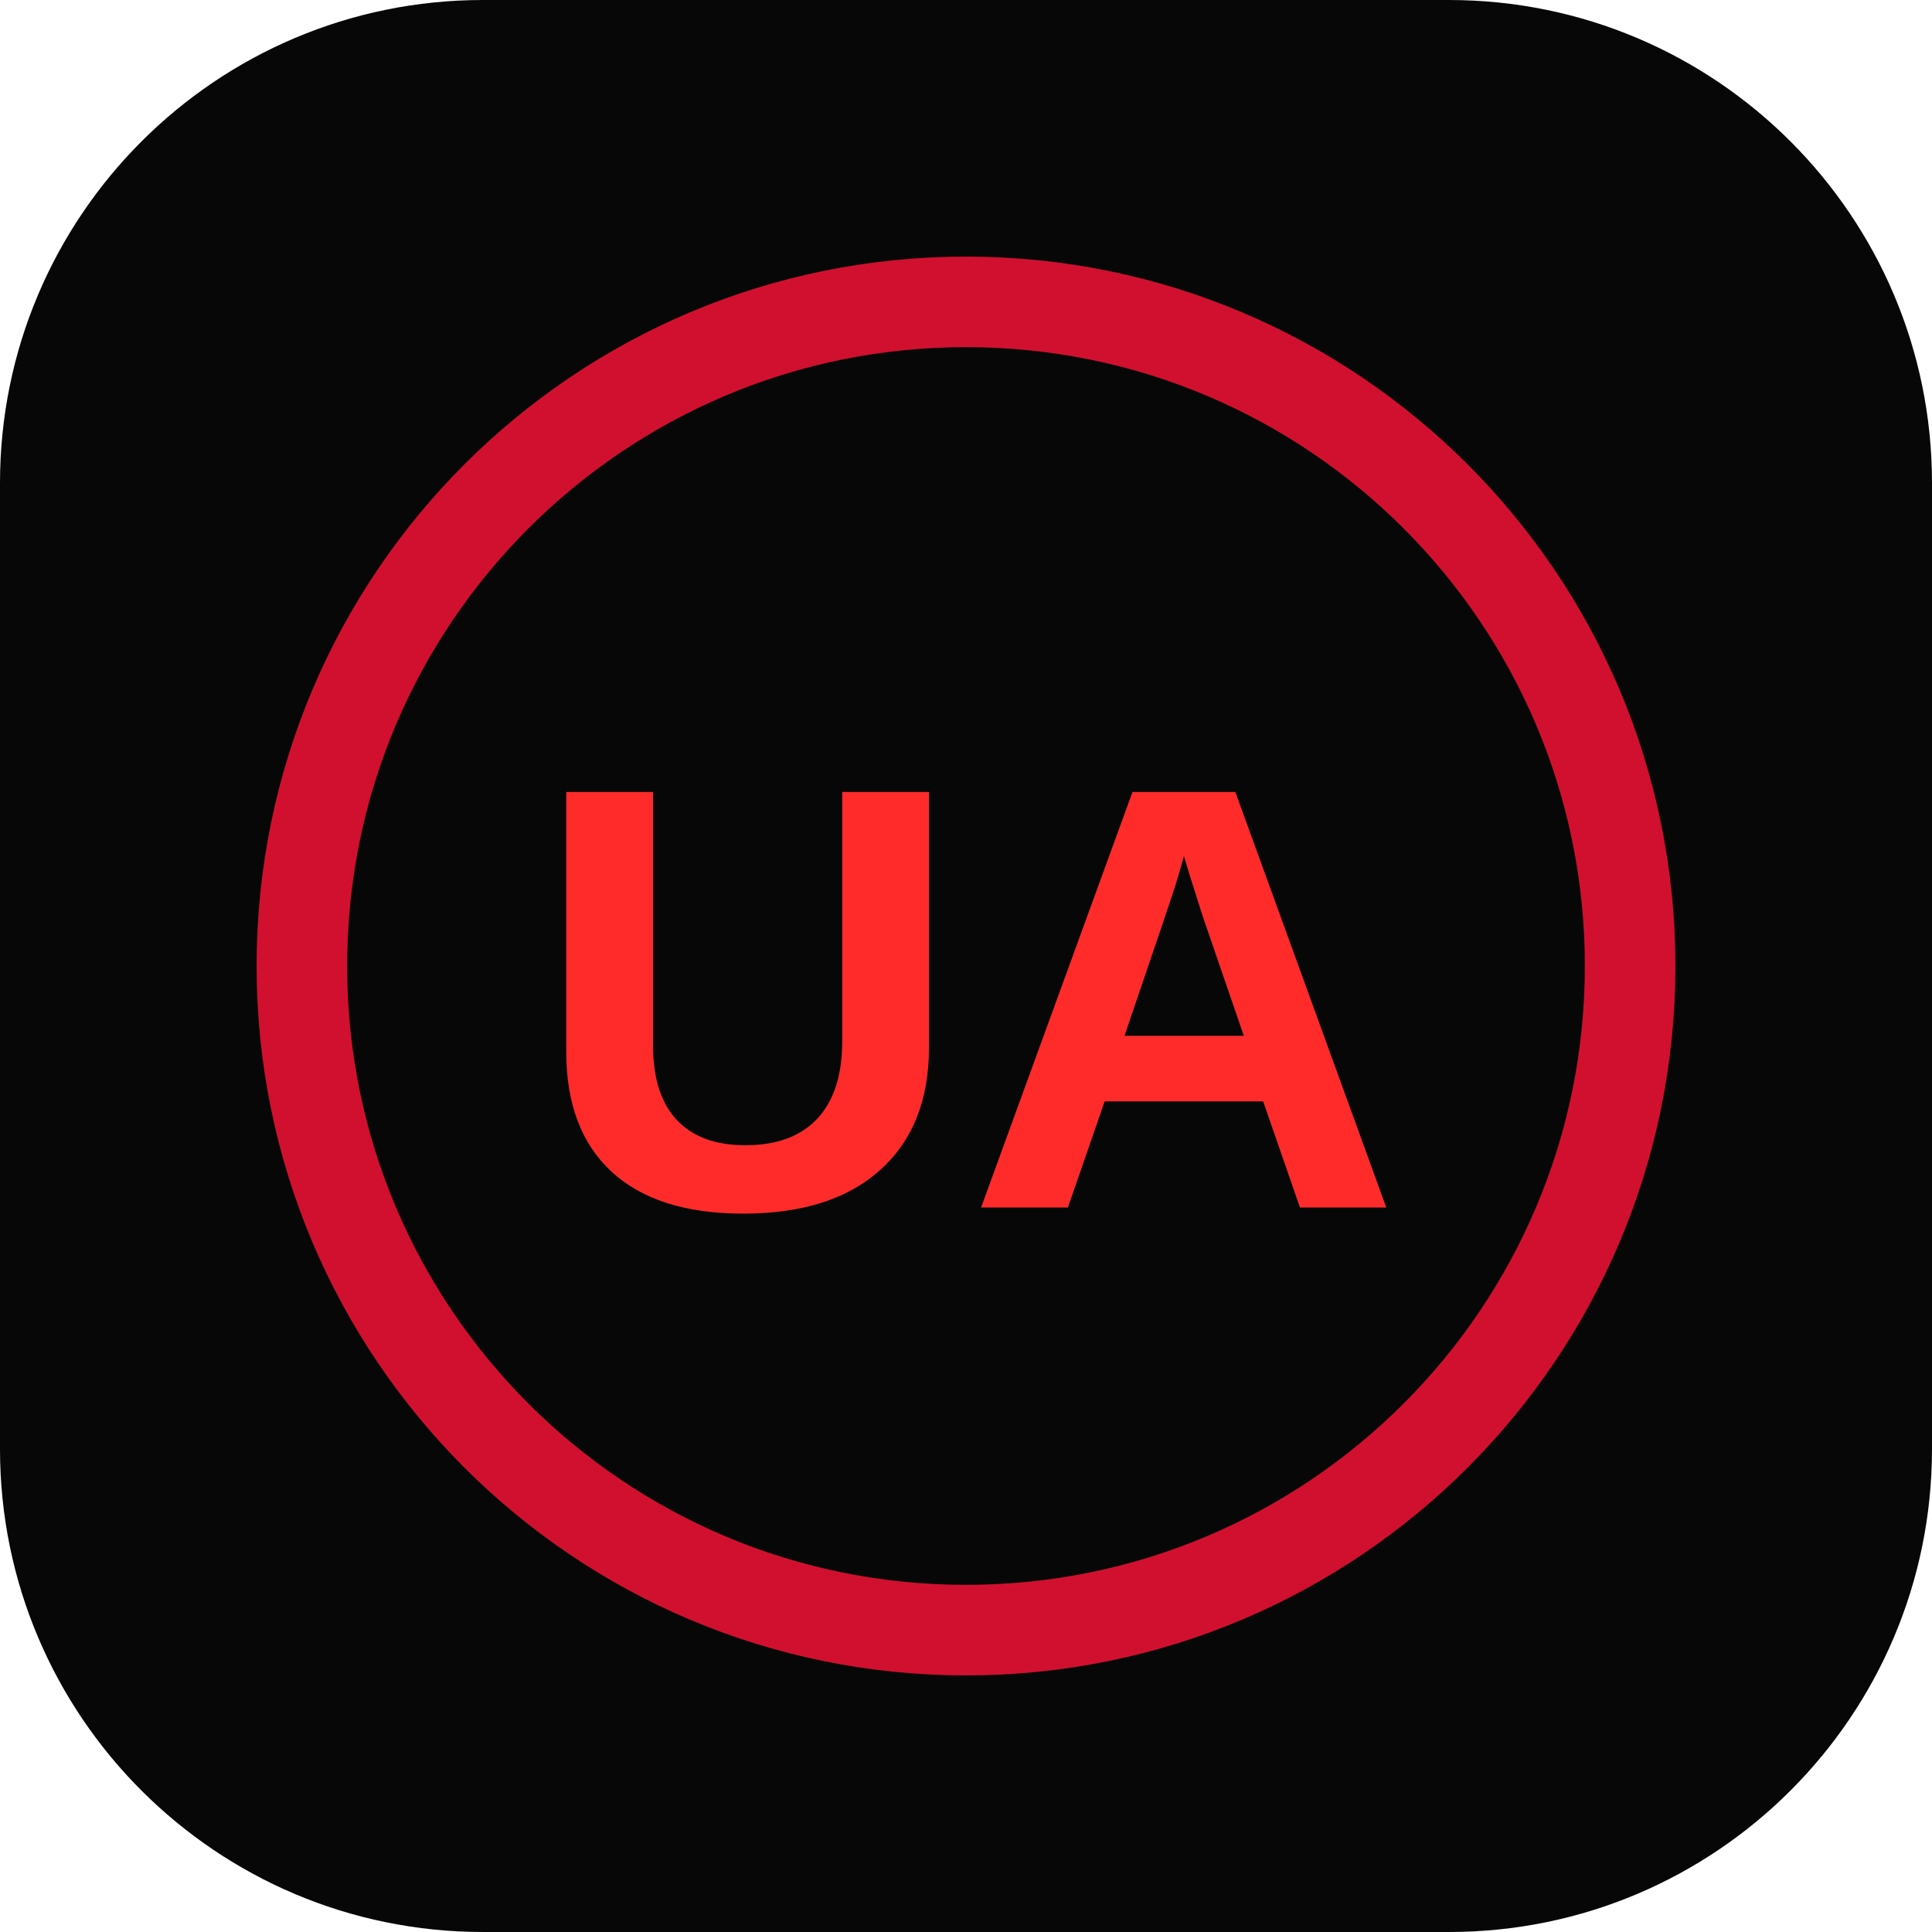
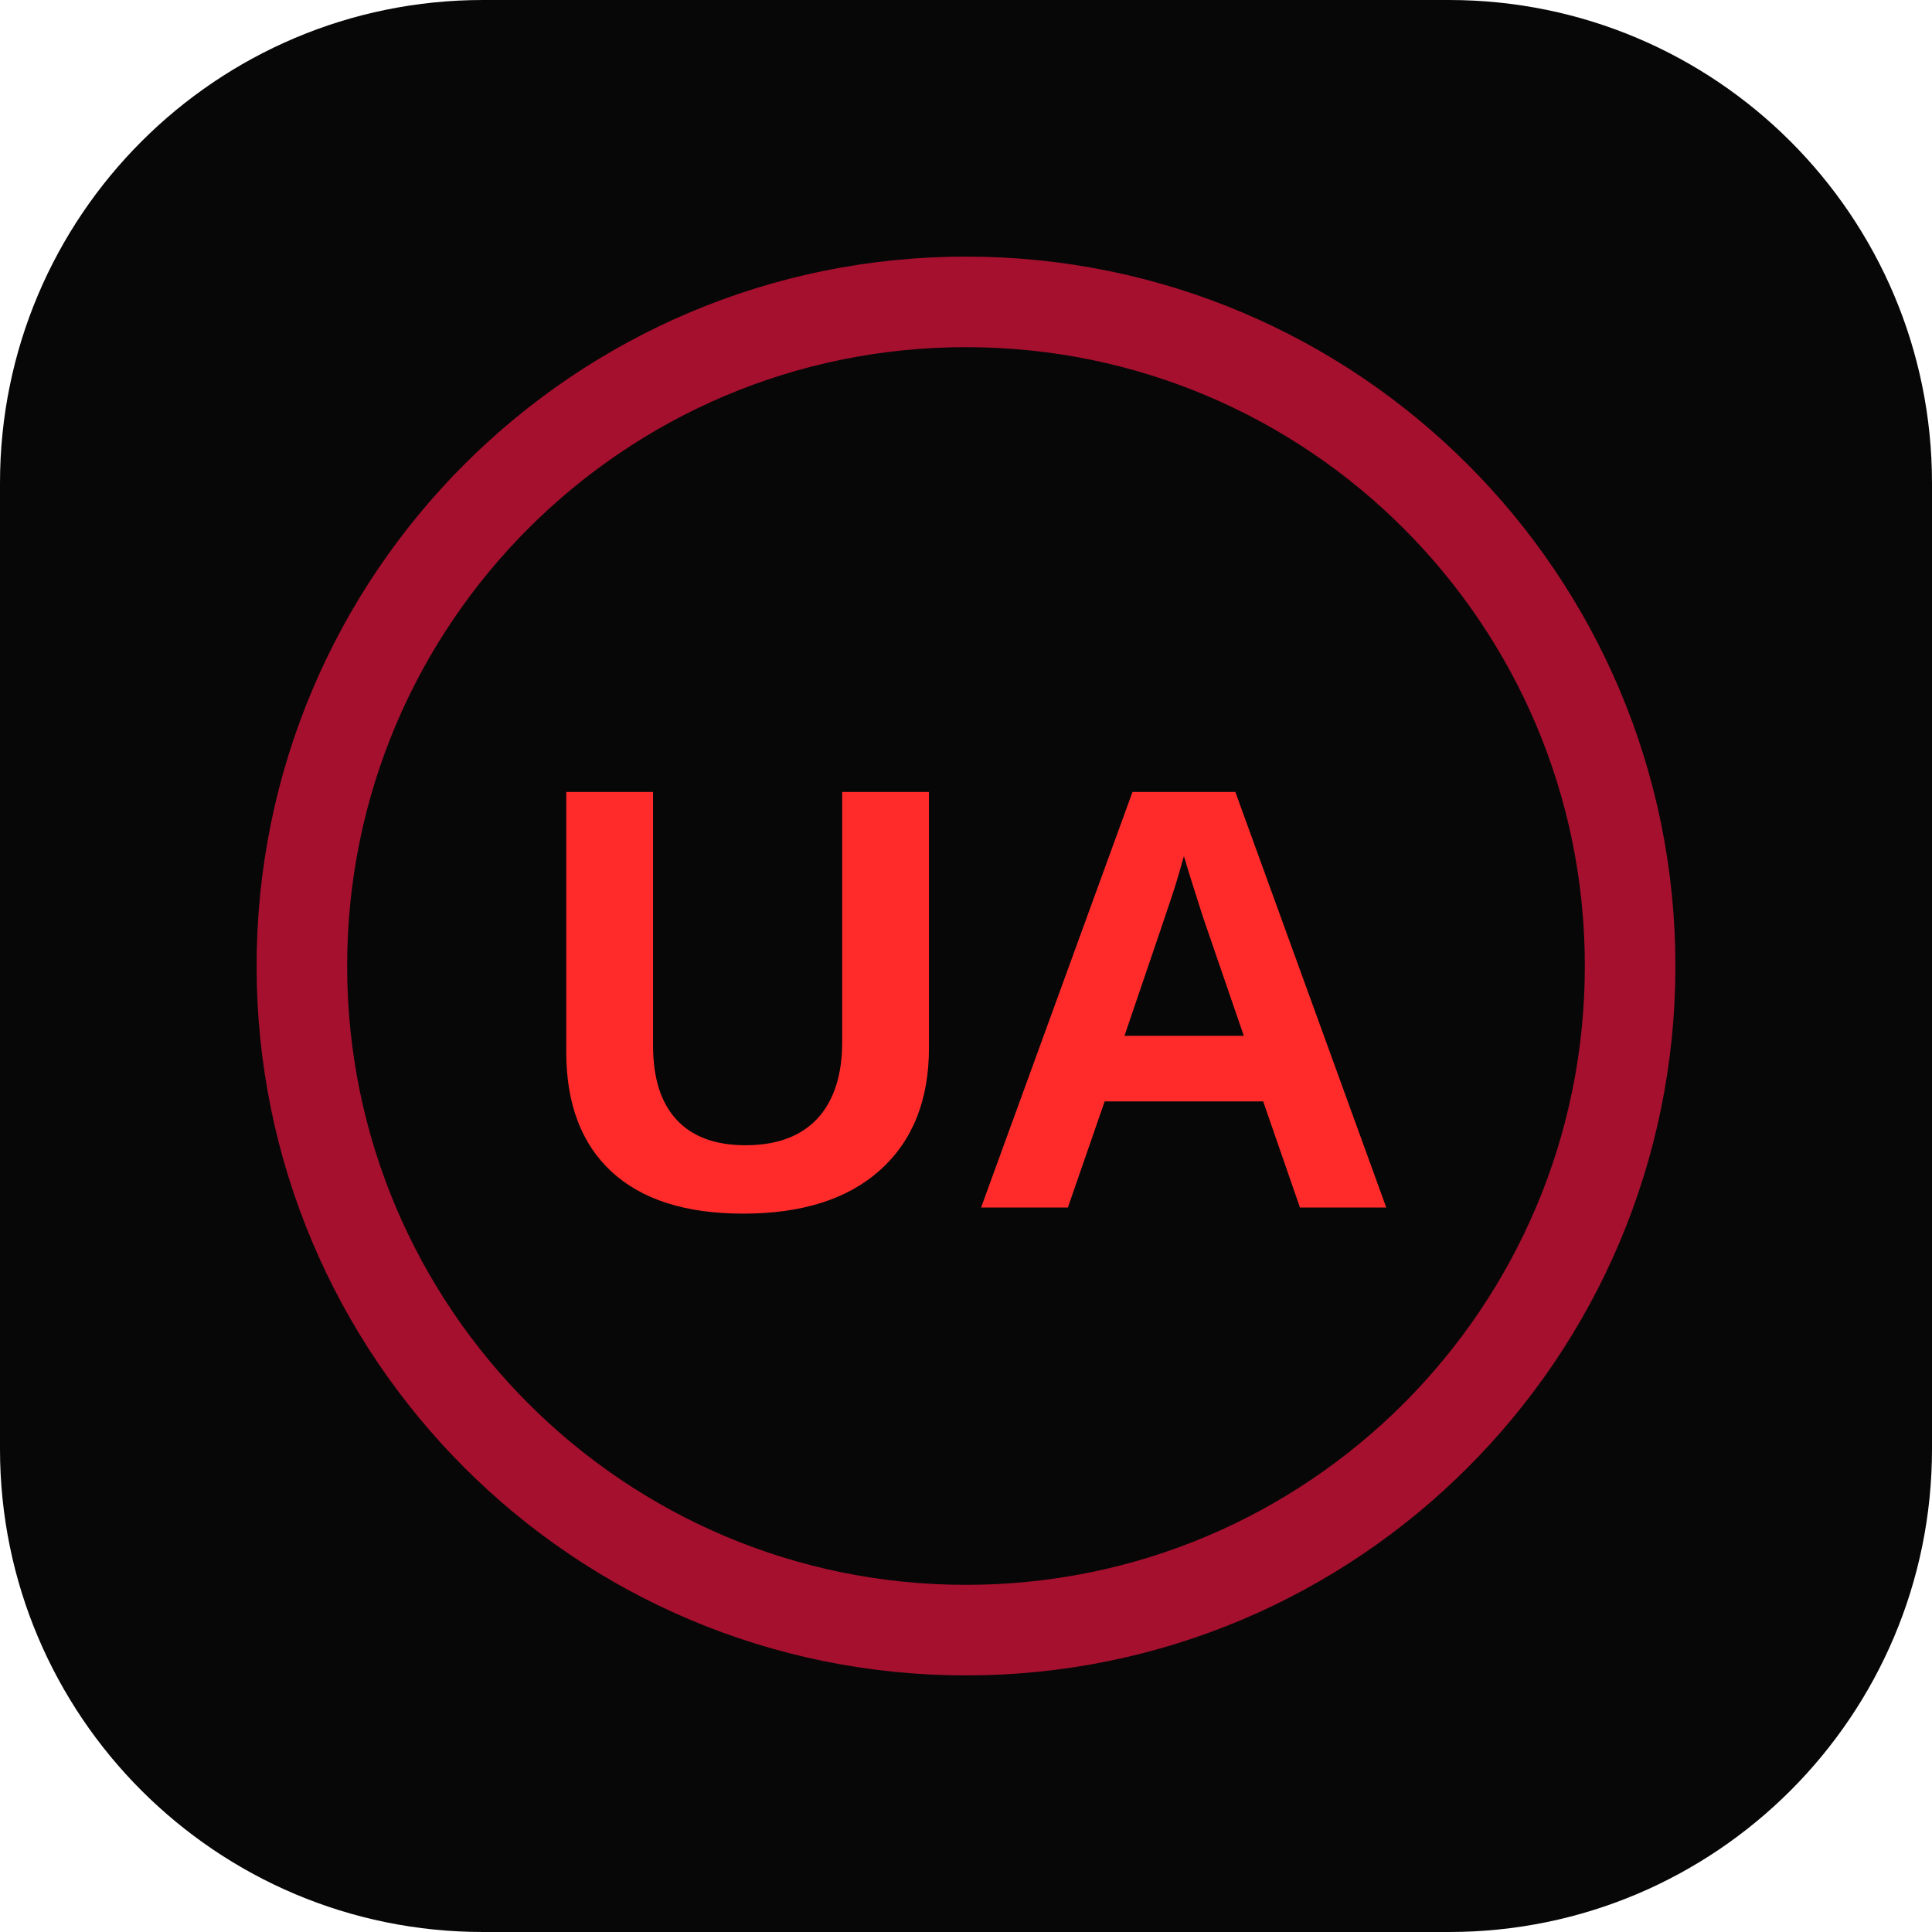
<svg xmlns="http://www.w3.org/2000/svg" viewBox="0 0 64 64">
  <rect width="64" height="64" rx="16" fill="#070707" />
-   <circle cx="32" cy="32" r="22" fill="none" stroke="#d1102f" stroke-width="3" />
+   <circle cx="32" cy="32" r="22" fill="none" stroke="#a5102e" stroke-width="3" />
  <text x="32" y="40" font-family="Arial Black,Arial" font-weight="900" font-size="20" text-anchor="middle" fill="#ff2b2b">UA</text>
</svg>
